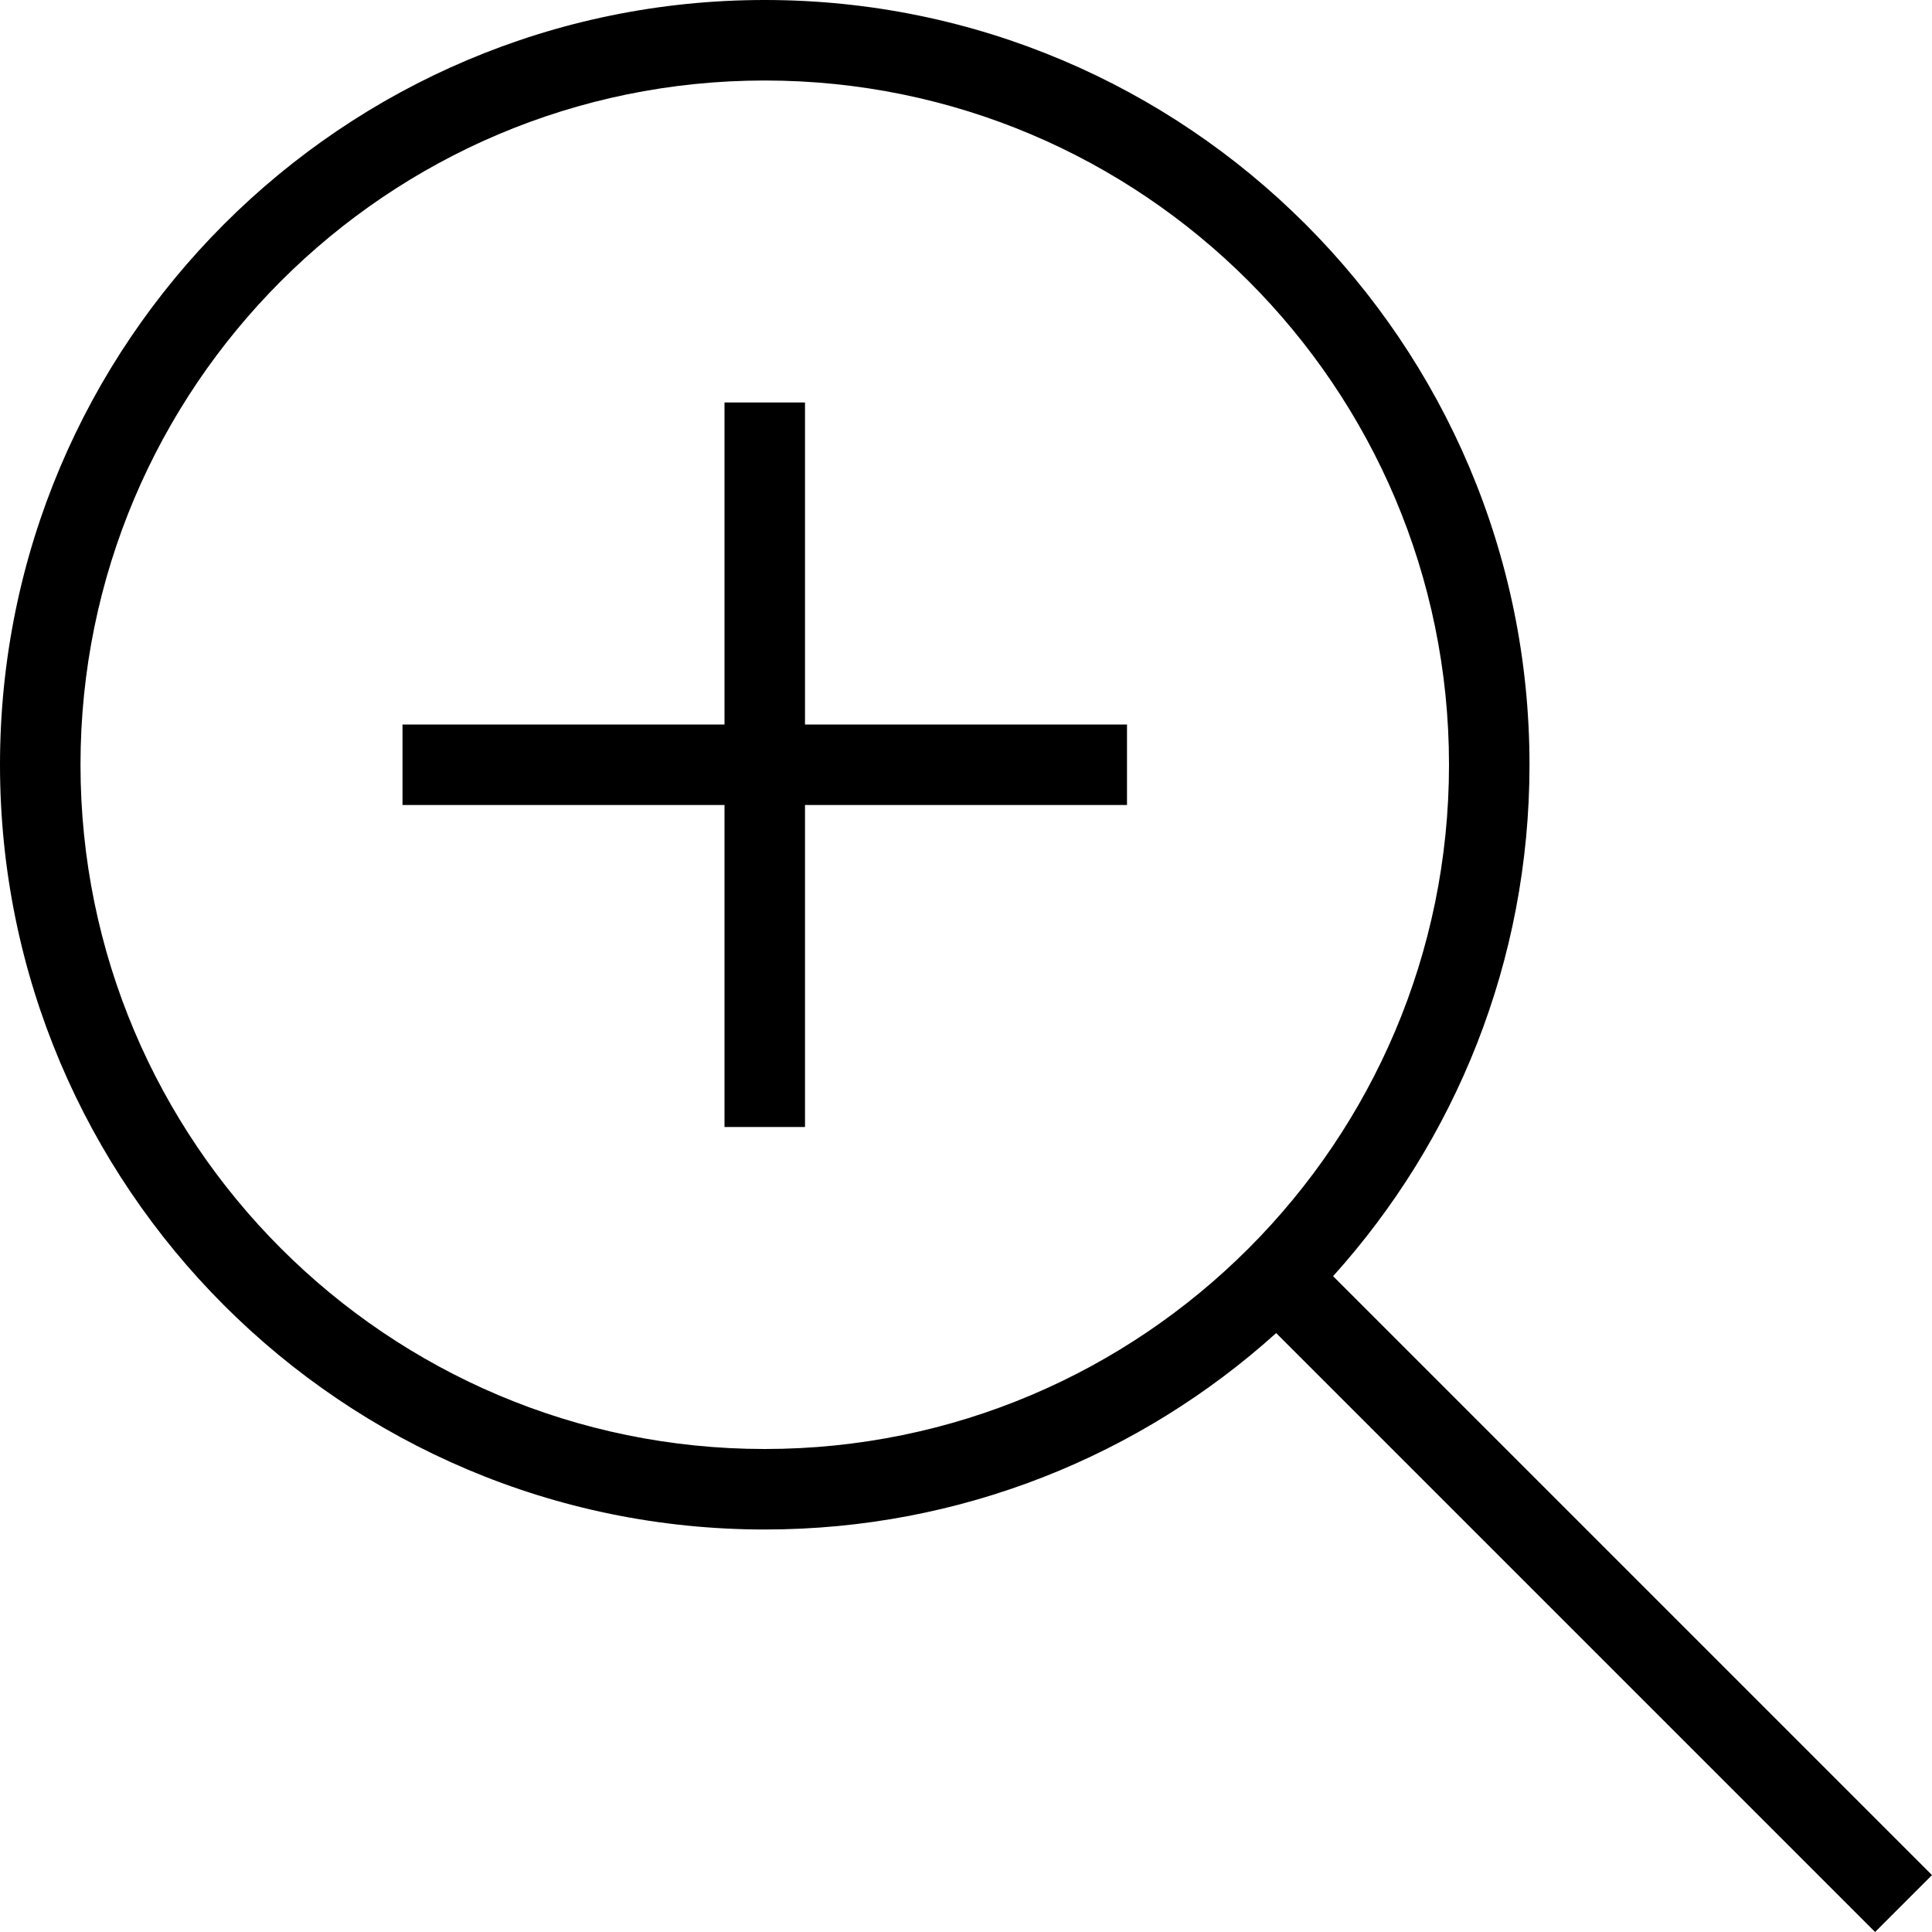
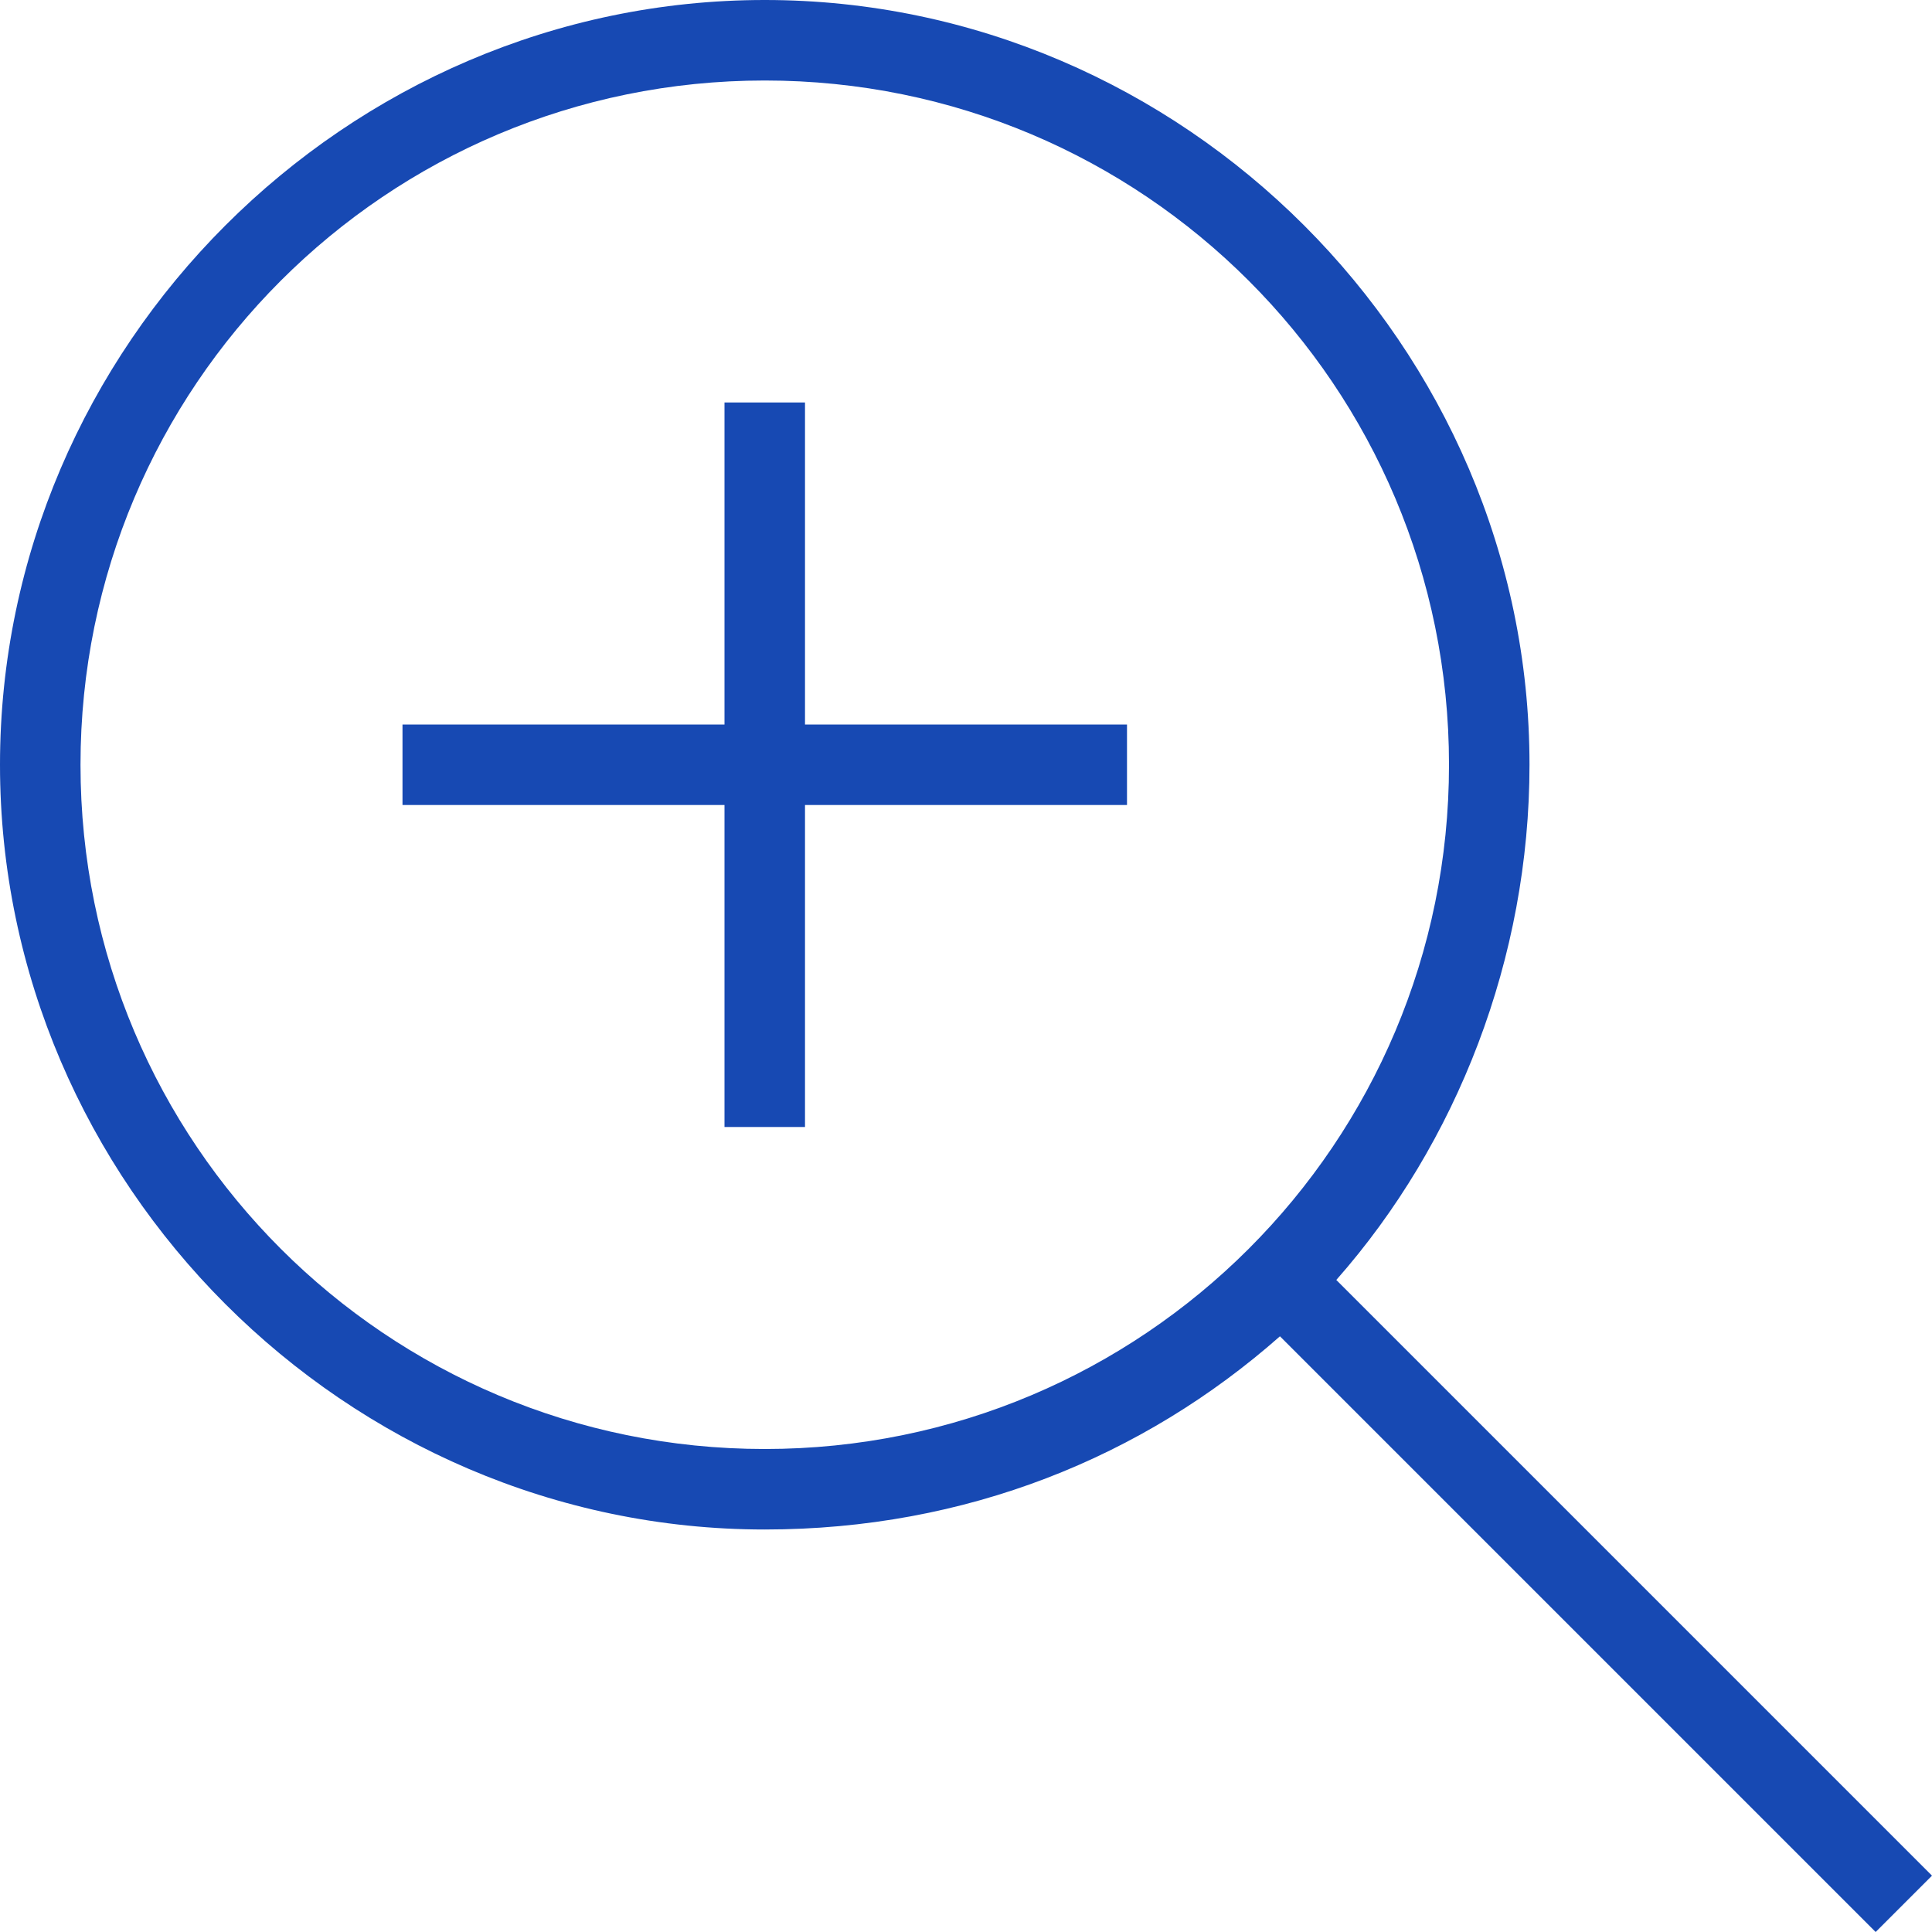
- <svg xmlns="http://www.w3.org/2000/svg" width="24" height="24" fill-rule="evenodd" clip-rule="evenodd">
-   <path d="M15.853 16.56c-1.683 1.517-3.911 2.44-6.353 2.44-5.243 0-9.5-4.257-9.5-9.5s4.257-9.5 9.5-9.5 9.5 4.257 9.5 9.5c0 2.442-.923 4.67-2.44 6.353l7.44 7.44-.707.707-7.44-7.44zm-6.353-15.56c4.691 0 8.5 3.809 8.5 8.5s-3.809 8.5-8.5 8.5-8.5-3.809-8.5-8.5 3.809-8.5 8.5-8.5zm-4.5 8h4v-4h1v4h4v1h-4v4h-1v-4h-4v-1z" />
+ <svg xmlns="http://www.w3.org/2000/svg" version="1.1" id="Layer_1" x="0px" y="0px" viewBox="0 0 24 24" style="enable-background:new 0 0 24 24;" xml:space="preserve">
+   <style type="text/css">
+ 	.st0{fill-rule:evenodd;clip-rule:evenodd;fill:#1749B3;}
+ </style>
+   <path class="st0" d="M15.9,16.6c-1.7,1.5-3.9,2.4-6.4,2.4C4.3,19,0,14.7,0,9.5S4.3,0,9.5,0S19,4.3,19,9.5c0,2.4-0.9,4.7-2.4,6.4  l7.4,7.4L23.3,24C23.3,24,15.9,16.6,15.9,16.6z M9.5,1C14.2,1,18,4.8,18,9.5S14.2,18,9.5,18S1,14.2,1,9.5S4.8,1,9.5,1z M5,9h4V5h1v4  h4v1h-4v4H9v-4H5V9z" />
</svg>
